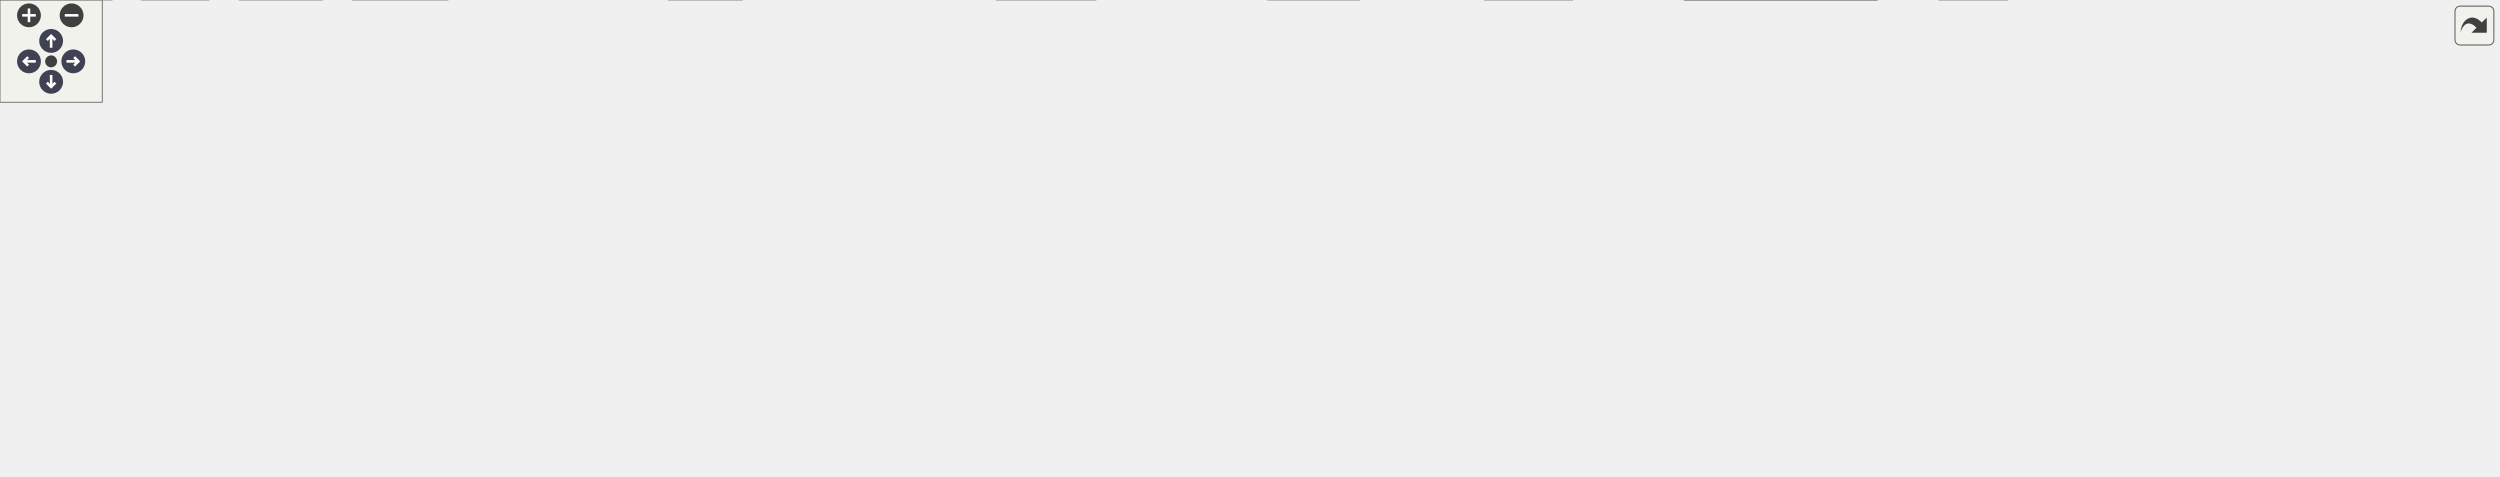
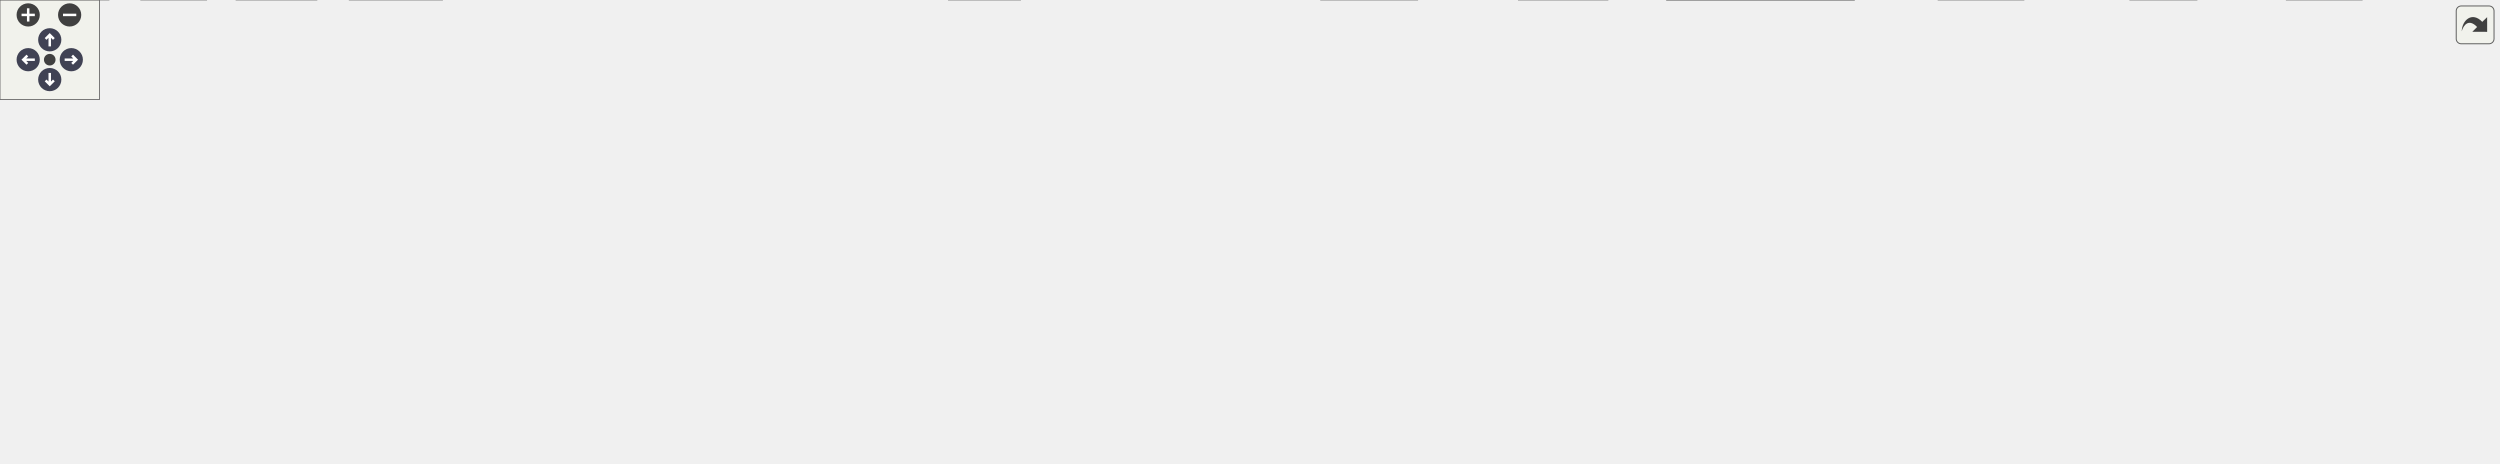
<svg xmlns="http://www.w3.org/2000/svg" xmlns:xlink="http://www.w3.org/1999/xlink" id="main" version="1.1" xml:space="preserve">
  <style type="text/css">
.node, .edge {opacity: 0.7;}
.node.selected, .edge.selected {opacity: 1;}
.edge:hover path { stroke: red; }
.edge:hover polygon { stroke: red; fill: red; }
</style>
  <defs>
    <circle id="rim" cx="0" cy="0" r="7" />
    <circle id="rim2" cx="0" cy="0" r="3.5" />
    <g id="zoomPlus">
      <use xlink:href="#rim" fill="#404040">
        <set attributeName="fill" to="#808080" begin="zoomplus.mouseover" end="zoomplus.mouseout" />
      </use>
      <path d="M-4,0h8M0,-4v8" fill="none" stroke="white" stroke-width="1.5" pointer-events="none" />
    </g>
    <g id="zoomMin">
      <use xlink:href="#rim" fill="#404040">
        <set attributeName="fill" to="#808080" begin="zoomminus.mouseover" end="zoomminus.mouseout" />
      </use>
      <path d="M-4,0h8" fill="none" stroke="white" stroke-width="1.5" pointer-events="none" />
    </g>
    <g id="arrowUp" transform="translate(30 24)">
      <use xlink:href="#rim" />
      <path pointer-events="none" fill="none" stroke="white" stroke-width="1.5" d="M0,-3.0v7 M-2.5,-0.5L0,-3.0L2.5,-0.5" />
    </g>
    <g id="arrowRight" transform="rotate(90) translate(36 -43)">
      <use xlink:href="#rim" />
      <path pointer-events="none" fill="none" stroke="white" stroke-width="1.5" d="M0,-3.0v7 M-2.5,-0.5L0,-3.0L2.5,-0.5" />
    </g>
    <g id="arrowDown" transform="rotate(180) translate(-30 -48)">
      <use xlink:href="#rim" />
      <path pointer-events="none" fill="none" stroke="white" stroke-width="1.5" d="M0,-3.0v7 M-2.5,-0.5L0,-3.0L2.5,-0.5" />
    </g>
    <g id="arrowLeft" transform="rotate(270) translate(-36 17)">
      <use xlink:href="#rim" />
      <path pointer-events="none" fill="none" stroke="white" stroke-width="1.5" d="M0,-3.0v7 M-2.5,-0.5L0,-3.0L2.5,-0.5" />
    </g>
    <g id="resetDef">
      <use xlink:href="#rim2" fill="#404040">
        <set attributeName="fill" to="#808080" begin="reset.mouseover" end="reset.mouseout" />
      </use>
    </g>
  </defs>
  <svg id="graph" class="graph">
    <g id="viewport">
      <g id="Node000001" class="node">
        <g id="a_Node000001">
          <a xlink:title="A bytecode disassembler for ArkScript.">
-             <polygon fill="#999999" stroke="#666666" points="1116.62,-218.75 946.88,-218.75 946.88,-177 1116.62,-177 1116.62,-218.75" />
-             <text text-anchor="start" x="954.88" y="-205.25" font-family="Helvetica,sans-Serif" font-size="10.00">/Users/fola/Documents</text>
-             <text text-anchor="start" x="954.88" y="-194" font-family="Helvetica,sans-Serif" font-size="10.00">/ArkScript/Ark/include</text>
-             <text text-anchor="middle" x="1031.75" y="-182.75" font-family="Helvetica,sans-Serif" font-size="10.00">/Ark/Compiler/BytecodeReader.hpp</text>
+             <polygon fill="#999999" stroke="#666666" points="688.62,-218.75 518.88,-218.75 518.88,-177 688.62,-177 688.62,-218.75" />
+             <text text-anchor="start" x="526.88" y="-205.25" font-family="Helvetica,sans-Serif" font-size="10.00">/Users/fola/Documents</text>
+             <text text-anchor="start" x="526.88" y="-194" font-family="Helvetica,sans-Serif" font-size="10.00">/ArkScript/Ark/include</text>
+             <text text-anchor="middle" x="603.75" y="-182.75" font-family="Helvetica,sans-Serif" font-size="10.00">/Ark/Compiler/BytecodeReader.hpp</text>
          </a>
        </g>
      </g>
      <g id="Node000002" class="node">
        <g id="a_Node000002">
          <a xlink:title=" ">
-             <polygon fill="#e0e0e0" stroke="#999999" points="435.25,-19.25 392.25,-19.25 392.25,0 435.25,0 435.25,-19.25" />
-             <text text-anchor="middle" x="413.75" y="-5.75" font-family="Helvetica,sans-Serif" font-size="10.00">vector</text>
+             <polygon fill="#e0e0e0" stroke="#999999" points="615.25,-19.25 572.25,-19.25 572.25,0 615.25,0 615.25,-19.25" />
+             <text text-anchor="middle" x="593.75" y="-5.75" font-family="Helvetica,sans-Serif" font-size="10.00">vector</text>
          </a>
        </g>
      </g>
      <g id="edge1_Node000001_Node000002" class="edge">
        <g id="a_edge1_Node000001_Node000002">
          <a xlink:title=" ">
-             <path fill="none" stroke="#63b8ff" d="M946.62,-190.64C798.65,-178.05 502.78,-144.63 429.75,-74.5 418.13,-63.35 414.46,-45.12 413.5,-30.99" />
-             <polygon fill="#63b8ff" stroke="#63b8ff" points="417,-30.91 413.27,-21 410,-31.07 417,-30.91" />
+             <path fill="none" stroke="#63b8ff" d="M603.83,-176.83C602.94,-158.01 599.03,-129.92 584.75,-110.5 565.64,-84.52 537.94,-102.39 521.75,-74.5 508.98,-52.5 536.87,-34.07 561.57,-22.75" />
+             <polygon fill="#63b8ff" stroke="#63b8ff" points="562.63,-26.11 570.44,-18.94 559.87,-19.67 562.63,-26.11" />
          </a>
        </g>
      </g>
      <g id="Node000003" class="node">
        <g id="a_Node000003">
          <a xlink:title=" ">
-             <polygon fill="#e0e0e0" stroke="#999999" points="1177.75,-19.25 1137.75,-19.25 1137.75,0 1177.75,0 1177.75,-19.25" />
-             <text text-anchor="middle" x="1157.75" y="-5.75" font-family="Helvetica,sans-Serif" font-size="10.00">string</text>
+             <polygon fill="#e0e0e0" stroke="#999999" points="1324.75,-19.25 1284.75,-19.25 1284.75,0 1324.75,0 1324.75,-19.25" />
+             <text text-anchor="middle" x="1304.75" y="-5.75" font-family="Helvetica,sans-Serif" font-size="10.00">string</text>
          </a>
        </g>
      </g>
      <g id="edge2_Node000001_Node000003" class="edge">
        <g id="a_edge2_Node000001_Node000003">
          <a xlink:title=" ">
-             <path fill="none" stroke="#63b8ff" d="M1065.51,-176.7C1079.12,-167.24 1094.1,-154.96 1104.75,-141 1130.85,-106.79 1146.12,-57.95 1153.11,-30.8" />
-             <polygon fill="#63b8ff" stroke="#63b8ff" points="1156.5,-31.69 1155.46,-21.14 1149.7,-30.03 1156.5,-31.69" />
+             <path fill="none" stroke="#63b8ff" d="M688.92,-195.22C858.41,-189.93 1228.34,-167.71 1305.75,-74.5 1315.72,-62.49 1314.43,-44.37 1311.24,-30.5" />
+             <polygon fill="#63b8ff" stroke="#63b8ff" points="1314.68,-29.79 1308.6,-21.12 1307.94,-31.69 1314.68,-29.79" />
          </a>
        </g>
      </g>
      <g id="Node000004" class="node">
        <g id="a_Node000004">
          <a xlink:title=" ">
-             <polygon fill="#e0e0e0" stroke="#999999" points="262.62,-19.25 206.88,-19.25 206.88,0 262.62,0 262.62,-19.25" />
-             <text text-anchor="middle" x="234.75" y="-5.75" font-family="Helvetica,sans-Serif" font-size="10.00">cinttypes</text>
+             <polygon fill="#e0e0e0" stroke="#999999" points="266.62,-19.25 210.88,-19.25 210.88,0 266.62,0 266.62,-19.25" />
+             <text text-anchor="middle" x="238.75" y="-5.75" font-family="Helvetica,sans-Serif" font-size="10.00">cinttypes</text>
          </a>
        </g>
      </g>
      <g id="edge3_Node000001_Node000004" class="edge">
        <g id="a_edge3_Node000001_Node000004">
          <a xlink:title=" ">
-             <path fill="none" stroke="#63b8ff" d="M946.6,-197.53C745.76,-198.2 255.56,-194.29 205.75,-141 176.83,-110.06 203.94,-56.89 221.85,-28.97" />
-             <polygon fill="#63b8ff" stroke="#63b8ff" points="224.63,-31.12 227.29,-20.87 218.81,-27.22 224.63,-31.12" />
+             <path fill="none" stroke="#63b8ff" d="M518.62,-197.61C412.78,-196.5 241.11,-187.34 200.75,-141 172.48,-108.54 203.86,-56.07 224.19,-28.64" />
+             <polygon fill="#63b8ff" stroke="#63b8ff" points="226.79,-31 230.12,-20.95 221.24,-26.72 226.79,-31" />
          </a>
        </g>
      </g>
      <g id="Node000005" class="node">
        <g id="a_Node000005">
          <a xlink:title=" ">
-             <polygon fill="#e0e0e0" stroke="#999999" points="1311.62,-135.38 1261.88,-135.38 1261.88,-116.12 1311.62,-116.12 1311.62,-135.38" />
-             <text text-anchor="middle" x="1286.75" y="-121.88" font-family="Helvetica,sans-Serif" font-size="10.00">optional</text>
+             <polygon fill="#e0e0e0" stroke="#999999" points="575.62,-135.38 525.88,-135.38 525.88,-116.12 575.62,-116.12 575.62,-135.38" />
+             <text text-anchor="middle" x="550.75" y="-121.88" font-family="Helvetica,sans-Serif" font-size="10.00">optional</text>
          </a>
        </g>
      </g>
      <g id="edge4_Node000001_Node000005" class="edge">
        <g id="a_edge4_Node000001_Node000005">
          <a xlink:title=" ">
-             <path fill="none" stroke="#63b8ff" d="M1116.92,-176.87C1156.89,-166.97 1205.03,-154.29 1247.75,-141 1249.3,-140.52 1250.88,-140.01 1252.47,-139.49" />
-             <polygon fill="#63b8ff" stroke="#63b8ff" points="1253.21,-142.93 1261.52,-136.36 1250.92,-136.32 1253.21,-142.93" />
+             <path fill="none" stroke="#63b8ff" d="M588.42,-176.59C580.8,-166.5 571.66,-154.42 564.3,-144.68" />
+             <polygon fill="#63b8ff" stroke="#63b8ff" points="567.14,-142.63 558.31,-136.76 561.55,-146.85 567.14,-142.63" />
          </a>
        </g>
      </g>
      <g id="Node000006" class="node">
        <g id="a_Node000006">
          <a xlink:href="../../d5/d40/Platform_8hpp.html" target="_top" xlink:title="ArkScript configuration macros.">
-             <polygon fill="white" stroke="#666666" points="1101.12,-19.25 988.38,-19.25 988.38,0 1101.12,0 1101.12,-19.25" />
-             <text text-anchor="middle" x="1044.75" y="-5.75" font-family="Helvetica,sans-Serif" font-size="10.00">Ark/Utils/Platform.hpp</text>
+             <polygon fill="white" stroke="#666666" points="1118.12,-19.25 1005.38,-19.25 1005.38,0 1118.12,0 1118.12,-19.25" />
+             <text text-anchor="middle" x="1061.75" y="-5.75" font-family="Helvetica,sans-Serif" font-size="10.00">Ark/Utils/Platform.hpp</text>
          </a>
        </g>
      </g>
      <g id="edge5_Node000001_Node000006" class="edge">
        <g id="a_edge5_Node000001_Node000006">
          <a xlink:title=" ">
-             <path fill="none" stroke="#63b8ff" d="M1051.88,-176.51C1072.75,-153.82 1104.07,-114.98 1116.75,-74.5 1119.31,-66.34 1120.91,-62.73 1116.75,-55.25 1109.11,-41.53 1095.32,-31.49 1081.83,-24.45" />
-             <polygon fill="#63b8ff" stroke="#63b8ff" points="1083.59,-21.41 1073.06,-20.29 1080.59,-27.73 1083.59,-21.41" />
+             <path fill="none" stroke="#63b8ff" d="M688.76,-183.58C802.38,-164.13 995.25,-124.72 1044.75,-74.5 1056.1,-62.99 1060.1,-44.8 1061.41,-30.77" />
+             <polygon fill="#63b8ff" stroke="#63b8ff" points="1064.9,-31.05 1061.91,-20.88 1057.91,-30.69 1064.9,-31.05" />
          </a>
        </g>
      </g>
      <g id="Node000007" class="node">
        <g id="a_Node000007">
          <a xlink:href="../../d8/ddd/Common_8hpp.html" target="_top" xlink:title="Common code for the compiler.">
-             <polygon fill="white" stroke="#666666" points="349,-135.38 214.5,-135.38 214.5,-116.12 349,-116.12 349,-135.38" />
-             <text text-anchor="middle" x="281.75" y="-121.88" font-family="Helvetica,sans-Serif" font-size="10.00">Ark/Compiler/Common.hpp</text>
+             <polygon fill="white" stroke="#666666" points="344,-135.38 209.5,-135.38 209.5,-116.12 344,-116.12 344,-135.38" />
+             <text text-anchor="middle" x="276.75" y="-121.88" font-family="Helvetica,sans-Serif" font-size="10.00">Ark/Compiler/Common.hpp</text>
          </a>
        </g>
      </g>
      <g id="edge6_Node000001_Node000007" class="edge">
        <g id="a_edge6_Node000001_Node000007">
          <a xlink:title=" ">
-             <path fill="none" stroke="#63b8ff" d="M946.55,-191.13C822.04,-182.37 583.18,-164.24 380.75,-141 371.51,-139.94 361.81,-138.7 352.24,-137.4" />
-             <polygon fill="#63b8ff" stroke="#63b8ff" points="352.98,-133.97 342.6,-136.06 352.02,-140.9 352.98,-133.97" />
+             <path fill="none" stroke="#63b8ff" d="M518.69,-178.63C459.05,-165.84 381.16,-149.14 330.09,-138.19" />
+             <polygon fill="#63b8ff" stroke="#63b8ff" points="330.97,-134.8 320.46,-136.12 329.5,-141.64 330.97,-134.8" />
          </a>
        </g>
      </g>
      <g id="Node000013" class="node">
        <g id="a_Node000013">
-           <a xlink:href="../../de/dfd/Value_8hpp.html" target="_top" xlink:title="Default value type handled by the virtual machine.">
-             <polygon fill="white" stroke="#666666" points="880.62,-135.38 758.88,-135.38 758.88,-116.12 880.62,-116.12 880.62,-135.38" />
-             <text text-anchor="middle" x="819.75" y="-121.88" font-family="Helvetica,sans-Serif" font-size="10.00">Ark/VM/Value/Value.hpp</text>
+           <a xlink:href="../../d8/daa/Instructions_8hpp.html" target="_top" xlink:title="The different instructions used by the compiler and virtual machine.">
+             <polygon fill="white" stroke="#666666" points="507.62,-135.38 361.88,-135.38 361.88,-116.12 507.62,-116.12 507.62,-135.38" />
+             <text text-anchor="middle" x="434.75" y="-121.88" font-family="Helvetica,sans-Serif" font-size="10.00">Ark/Compiler/Instructions.hpp</text>
          </a>
        </g>
      </g>
      <g id="edge16_Node000001_Node000013" class="edge">
        <g id="a_edge16_Node000001_Node000013">
          <a xlink:title=" ">
-             <path fill="none" stroke="#63b8ff" d="M970.43,-176.59C934.16,-164.6 889.35,-149.77 858.07,-139.42" />
-             <polygon fill="#63b8ff" stroke="#63b8ff" points="859.22,-136.12 848.63,-136.3 857.02,-142.77 859.22,-136.12" />
-           </a>
-         </g>
-       </g>
-       <g id="Node000022" class="node">
-         <g id="a_Node000022">
+             <path fill="none" stroke="#63b8ff" d="M554.87,-176.59C526.51,-164.82 491.59,-150.34 466.73,-140.02" />
+             <polygon fill="#63b8ff" stroke="#63b8ff" points="468.38,-136.91 457.8,-136.32 465.7,-143.38 468.38,-136.91" />
+           </a>
+         </g>
+       </g>
+       <g id="Node000015" class="node">
+         <g id="a_Node000015">
+           <a xlink:href="../../de/dfd/Value_8hpp.html" target="_top" xlink:title="Default value type handled by the virtual machine.">
+             <polygon fill="white" stroke="#666666" points="799.62,-135.38 677.88,-135.38 677.88,-116.12 799.62,-116.12 799.62,-135.38" />
+             <text text-anchor="middle" x="738.75" y="-121.88" font-family="Helvetica,sans-Serif" font-size="10.00">Ark/VM/Value/Value.hpp</text>
+           </a>
+         </g>
+       </g>
+       <g id="edge19_Node000001_Node000015" class="edge">
+         <g id="a_edge19_Node000001_Node000015">
+           <a xlink:title=" ">
+             <path fill="none" stroke="#63b8ff" d="M642.8,-176.59C664.74,-165.19 691.6,-151.24 711.31,-141" />
+             <polygon fill="#63b8ff" stroke="#63b8ff" points="712.85,-144.15 720.11,-136.43 709.62,-137.94 712.85,-144.15" />
+           </a>
+         </g>
+       </g>
+       <g id="Node000025" class="node">
+         <g id="a_Node000025">
          <a xlink:href="../../d5/d3a/InstLoc_8hpp.html" target="_top" xlink:title=" ">
-             <polygon fill="white" stroke="#666666" points="1465.75,-141 1329.75,-141 1329.75,-110.5 1465.75,-110.5 1465.75,-141" />
-             <text text-anchor="start" x="1337.75" y="-127.5" font-family="Helvetica,sans-Serif" font-size="10.00">Ark/Compiler/Intermediate</text>
-             <text text-anchor="middle" x="1397.75" y="-116.25" font-family="Helvetica,sans-Serif" font-size="10.00">Representation/InstLoc.hpp</text>
-           </a>
-         </g>
-       </g>
-       <g id="edge37_Node000001_Node000022" class="edge">
-         <g id="a_edge37_Node000001_Node000022">
-           <a xlink:title=" ">
-             <path fill="none" stroke="#63b8ff" d="M1117.1,-180.52C1177.82,-168.89 1258.83,-153.37 1318.2,-141.99" />
-             <polygon fill="#63b8ff" stroke="#63b8ff" points="1318.75,-145.45 1327.92,-140.13 1317.44,-138.57 1318.75,-145.45" />
+             <polygon fill="white" stroke="#666666" points="1506.75,-141 1370.75,-141 1370.75,-110.5 1506.75,-110.5 1506.75,-141" />
+             <text text-anchor="start" x="1378.75" y="-127.5" font-family="Helvetica,sans-Serif" font-size="10.00">Ark/Compiler/Intermediate</text>
+             <text text-anchor="middle" x="1438.75" y="-116.25" font-family="Helvetica,sans-Serif" font-size="10.00">Representation/InstLoc.hpp</text>
+           </a>
+         </g>
+       </g>
+       <g id="edge41_Node000001_Node000025" class="edge">
+         <g id="a_edge41_Node000001_Node000025">
+           <a xlink:title=" ">
+             <path fill="none" stroke="#63b8ff" d="M688.99,-193.27C828.85,-186.76 1115.58,-170.83 1356.75,-141 1357.58,-140.9 1358.42,-140.79 1359.26,-140.68" />
+             <polygon fill="#63b8ff" stroke="#63b8ff" points="1359.44,-144.19 1368.87,-139.36 1358.48,-137.26 1359.44,-144.19" />
          </a>
        </g>
      </g>
      <g id="edge9_Node000007_Node000002" class="edge">
        <g id="a_edge9_Node000007_Node000002">
          <a xlink:title=" ">
-             <path fill="none" stroke="#63b8ff" d="M278.68,-115.63C274.47,-101.3 268.81,-73.29 281.75,-55.25 304.13,-24.05 349.5,-14.39 380.75,-11.55" />
-             <polygon fill="#63b8ff" stroke="#63b8ff" points="380.72,-15.06 390.45,-10.87 380.23,-8.07 380.72,-15.06" />
+             <path fill="none" stroke="#63b8ff" d="M276.34,-115.95C276.16,-101.03 278.17,-70.87 295.75,-55.25 334.48,-20.85 491.63,-12.97 560.8,-11.16" />
+             <polygon fill="#63b8ff" stroke="#63b8ff" points="560.45,-14.67 570.37,-10.94 560.29,-7.67 560.45,-14.67" />
          </a>
        </g>
      </g>
      <g id="edge10_Node000007_Node000004" class="edge">
        <g id="a_edge10_Node000007_Node000004">
          <a xlink:title=" ">
-             <path fill="none" stroke="#63b8ff" d="M274.32,-115.7C266.78,-106.07 255.31,-90.08 248.75,-74.5 242.87,-60.53 239.32,-43.76 237.26,-30.91" />
-             <polygon fill="#63b8ff" stroke="#63b8ff" points="240.74,-30.53 235.88,-21.11 233.81,-31.5 240.74,-30.53" />
+             <path fill="none" stroke="#63b8ff" d="M273.77,-115.79C267.66,-97.46 253.62,-55.28 245.29,-30.26" />
+             <polygon fill="#63b8ff" stroke="#63b8ff" points="248.68,-29.36 242.2,-20.97 242.03,-31.57 248.68,-29.36" />
          </a>
        </g>
      </g>
      <g id="Node000008" class="node">
        <g id="a_Node000008">
          <a xlink:title=" ">
-             <polygon fill="#e0e0e0" stroke="#999999" points="328.62,-74.5 290.88,-74.5 290.88,-55.25 328.62,-55.25 328.62,-74.5" />
-             <text text-anchor="middle" x="309.75" y="-61" font-family="Helvetica,sans-Serif" font-size="10.00">array</text>
+             <polygon fill="#e0e0e0" stroke="#999999" points="342.62,-74.5 304.88,-74.5 304.88,-55.25 342.62,-55.25 342.62,-74.5" />
+             <text text-anchor="middle" x="323.75" y="-61" font-family="Helvetica,sans-Serif" font-size="10.00">array</text>
          </a>
        </g>
      </g>
      <g id="edge7_Node000007_Node000008" class="edge">
        <g id="a_edge7_Node000007_Node000008">
          <a xlink:title=" ">
-             <path fill="none" stroke="#63b8ff" d="M286,-115.81C289.87,-107.68 295.7,-95.42 300.62,-85.08" />
-             <polygon fill="#63b8ff" stroke="#63b8ff" points="303.67,-86.8 304.81,-76.27 297.35,-83.8 303.67,-86.8" />
+             <path fill="none" stroke="#63b8ff" d="M283.89,-115.81C290.65,-107.34 301,-94.37 309.46,-83.77" />
+             <polygon fill="#63b8ff" stroke="#63b8ff" points="312.1,-86.08 315.6,-76.08 306.63,-81.72 312.1,-86.08" />
          </a>
        </g>
      </g>
      <g id="Node000009" class="node">
        <g id="a_Node000009">
          <a xlink:title=" ">
            <polygon fill="#e0e0e0" stroke="#999999" points="65.5,-19.25 0,-19.25 0,0 65.5,0 65.5,-19.25" />
            <text text-anchor="middle" x="32.75" y="-5.75" font-family="Helvetica,sans-Serif" font-size="10.00">string_view</text>
          </a>
        </g>
      </g>
      <g id="edge8_Node000007_Node000009" class="edge">
        <g id="a_edge8_Node000007_Node000009">
          <a xlink:title=" ">
-             <path fill="none" stroke="#63b8ff" d="M214.01,-117.6C154.89,-110.02 75.04,-96.12 51.75,-74.5 39.68,-63.3 35.16,-44.81 33.52,-30.6" />
-             <polygon fill="#63b8ff" stroke="#63b8ff" points="37.04,-30.73 32.82,-21.01 30.06,-31.24 37.04,-30.73" />
+             <path fill="none" stroke="#63b8ff" d="M209.09,-117.72C150.36,-110.24 71.31,-96.43 48.75,-74.5 37.2,-63.28 33.52,-45.06 32.54,-30.95" />
+             <polygon fill="#63b8ff" stroke="#63b8ff" points="36.04,-30.89 32.29,-20.97 29.04,-31.06 36.04,-30.89" />
          </a>
        </g>
      </g>
      <g id="Node000010" class="node">
        <g id="a_Node000010">
          <a xlink:href="../../d6/de9/Constants_8hpp.html" target="_top" xlink:title="Constants used by ArkScript.">
-             <polygon fill="white" stroke="#666666" points="158.62,-74.5 60.88,-74.5 60.88,-55.25 158.62,-55.25 158.62,-74.5" />
-             <text text-anchor="middle" x="109.75" y="-61" font-family="Helvetica,sans-Serif" font-size="10.00">Ark/Constants.hpp</text>
+             <polygon fill="white" stroke="#666666" points="155.62,-74.5 57.88,-74.5 57.88,-55.25 155.62,-55.25 155.62,-74.5" />
+             <text text-anchor="middle" x="106.75" y="-61" font-family="Helvetica,sans-Serif" font-size="10.00">Ark/Constants.hpp</text>
          </a>
        </g>
      </g>
      <g id="edge11_Node000007_Node000010" class="edge">
        <g id="a_edge11_Node000007_Node000010">
          <a xlink:title=" ">
-             <path fill="none" stroke="#63b8ff" d="M255.25,-115.68C226.21,-105.74 179.42,-89.72 146.76,-78.54" />
-             <polygon fill="#63b8ff" stroke="#63b8ff" points="148.3,-75.37 137.71,-75.45 146.04,-82 148.3,-75.37" />
+             <path fill="none" stroke="#63b8ff" d="M250.56,-115.68C221.98,-105.78 176.01,-89.86 143.76,-78.69" />
+             <polygon fill="#63b8ff" stroke="#63b8ff" points="144.99,-75.42 134.4,-75.45 142.7,-82.03 144.99,-75.42" />
          </a>
        </g>
      </g>
      <g id="edge14_Node000010_Node000004" class="edge">
        <g id="a_edge14_Node000010_Node000004">
          <a xlink:title=" ">
-             <path fill="none" stroke="#63b8ff" d="M130.95,-54.84C150.71,-46.43 180.42,-33.77 203,-24.15" />
-             <polygon fill="#63b8ff" stroke="#63b8ff" points="204.22,-27.43 212.05,-20.3 201.48,-20.99 204.22,-27.43" />
+             <path fill="none" stroke="#63b8ff" d="M129.14,-54.84C150.19,-46.35 181.95,-33.54 205.87,-23.89" />
+             <polygon fill="#63b8ff" stroke="#63b8ff" points="206.88,-27.26 214.84,-20.27 204.26,-20.76 206.88,-27.26" />
          </a>
        </g>
      </g>
      <g id="edge12_Node000010_Node000009" class="edge">
        <g id="a_edge12_Node000010_Node000009">
          <a xlink:title=" ">
-             <path fill="none" stroke="#63b8ff" d="M96.69,-54.84C85.29,-46.96 68.52,-35.36 55.01,-26.02" />
-             <polygon fill="#63b8ff" stroke="#63b8ff" points="57.34,-23.37 47.12,-20.56 53.35,-29.13 57.34,-23.37" />
+             <path fill="none" stroke="#63b8ff" d="M94.2,-54.84C83.29,-46.99 67.25,-35.45 54.29,-26.12" />
+             <polygon fill="#63b8ff" stroke="#63b8ff" points="56.51,-23.41 46.35,-20.41 52.42,-29.09 56.51,-23.41" />
          </a>
        </g>
      </g>
      <g id="Node000011" class="node">
        <g id="a_Node000011">
          <a xlink:title=" ">
-             <polygon fill="#e0e0e0" stroke="#999999" points="122.38,-19.25 83.12,-19.25 83.12,0 122.38,0 122.38,-19.25" />
-             <text text-anchor="middle" x="102.75" y="-5.75" font-family="Helvetica,sans-Serif" font-size="10.00">limits</text>
+             <polygon fill="#e0e0e0" stroke="#999999" points="124.38,-19.25 85.12,-19.25 85.12,0 124.38,0 124.38,-19.25" />
+             <text text-anchor="middle" x="104.75" y="-5.75" font-family="Helvetica,sans-Serif" font-size="10.00">limits</text>
          </a>
        </g>
      </g>
      <g id="edge13_Node000010_Node000011" class="edge">
        <g id="a_edge13_Node000010_Node000011">
          <a xlink:title=" ">
-             <path fill="none" stroke="#63b8ff" d="M108.59,-55.08C107.73,-48.49 106.51,-39.21 105.41,-30.82" />
-             <polygon fill="#63b8ff" stroke="#63b8ff" points="108.9,-30.57 104.13,-21.11 101.96,-31.48 108.9,-30.57" />
+             <path fill="none" stroke="#63b8ff" d="M106.42,-55.08C106.17,-48.49 105.82,-39.21 105.51,-30.82" />
+             <polygon fill="#63b8ff" stroke="#63b8ff" points="109.02,-30.98 105.14,-21.12 102.02,-31.25 109.02,-30.98" />
          </a>
        </g>
      </g>
      <g id="Node000012" class="node">
        <g id="a_Node000012">
          <a xlink:title=" ">
-             <polygon fill="#e0e0e0" stroke="#999999" points="188.88,-19.25 140.62,-19.25 140.62,0 188.88,0 188.88,-19.25" />
-             <text text-anchor="middle" x="164.75" y="-5.75" font-family="Helvetica,sans-Serif" font-size="10.00">cstddef</text>
+             <polygon fill="#e0e0e0" stroke="#999999" points="190.88,-19.25 142.62,-19.25 142.62,0 190.88,0 190.88,-19.25" />
+             <text text-anchor="middle" x="166.75" y="-5.75" font-family="Helvetica,sans-Serif" font-size="10.00">cstddef</text>
          </a>
        </g>
      </g>
      <g id="edge15_Node000010_Node000012" class="edge">
        <g id="a_edge15_Node000010_Node000012">
          <a xlink:title=" ">
-             <path fill="none" stroke="#63b8ff" d="M118.83,-55.08C126.59,-47.57 137.96,-36.56 147.45,-27.38" />
-             <polygon fill="#63b8ff" stroke="#63b8ff" points="149.63,-30.13 154.38,-20.66 144.76,-25.1 149.63,-30.13" />
-           </a>
-         </g>
-       </g>
-       <g id="edge17_Node000013_Node000002" class="edge">
-         <g id="a_edge17_Node000013_Node000002">
-           <a xlink:title=" ">
-             <path fill="none" stroke="#63b8ff" d="M758.67,-122.75C667.4,-118.72 500.88,-107.03 451.75,-74.5 435.96,-64.04 425.79,-44.58 419.98,-29.88" />
-             <polygon fill="#63b8ff" stroke="#63b8ff" points="423.39,-29.04 416.74,-20.79 416.8,-31.39 423.39,-29.04" />
-           </a>
-         </g>
-       </g>
-       <g id="edge19_Node000013_Node000003" class="edge">
-         <g id="a_edge19_Node000013_Node000003">
-           <a xlink:title=" ">
-             <path fill="none" stroke="#63b8ff" d="M880.94,-120.22C956.29,-113.66 1078.95,-99.47 1116.75,-74.5 1132.89,-63.84 1144,-44.41 1150.54,-29.77" />
-             <polygon fill="#63b8ff" stroke="#63b8ff" points="1153.7,-31.29 1154.24,-20.71 1147.22,-28.64 1153.7,-31.29" />
-           </a>
-         </g>
-       </g>
-       <g id="edge20_Node000013_Node000004" class="edge">
-         <g id="a_edge20_Node000013_Node000004">
-           <a xlink:title=" ">
-             <path fill="none" stroke="#63b8ff" d="M758.67,-120.46C681.36,-114.22 544.45,-100.43 429.75,-74.5 371.88,-61.42 306.76,-38.32 268.33,-23.78" />
-             <polygon fill="#63b8ff" stroke="#63b8ff" points="269.77,-20.58 259.18,-20.28 267.27,-27.12 269.77,-20.58" />
-           </a>
-         </g>
-       </g>
-       <g id="edge36_Node000013_Node000006" class="edge">
-         <g id="a_edge36_Node000013_Node000006">
-           <a xlink:title=" ">
-             <path fill="none" stroke="#63b8ff" d="M880.85,-122.68C954.92,-118.73 1073.27,-107.32 1100.75,-74.5 1115.07,-57.4 1092.92,-38.21 1072.4,-25.37" />
-             <polygon fill="#63b8ff" stroke="#63b8ff" points="1074.32,-22.43 1063.92,-20.38 1070.77,-28.47 1074.32,-22.43" />
-           </a>
-         </g>
-       </g>
-       <g id="edge21_Node000013_Node000008" class="edge">
-         <g id="a_edge21_Node000013_Node000008">
-           <a xlink:title=" ">
-             <path fill="none" stroke="#63b8ff" d="M758.72,-121.27C667.59,-115.42 490.82,-101.49 342.75,-74.5 341.76,-74.32 340.75,-74.12 339.73,-73.92" />
-             <polygon fill="#63b8ff" stroke="#63b8ff" points="340.84,-70.58 330.31,-71.73 339.26,-77.4 340.84,-70.58" />
+             <path fill="none" stroke="#63b8ff" d="M116.93,-54.84C125.51,-47.22 138.02,-36.12 148.35,-26.95" />
+             <polygon fill="#63b8ff" stroke="#63b8ff" points="150.43,-29.79 155.59,-20.53 145.79,-24.55 150.43,-29.79" />
+           </a>
+         </g>
+       </g>
+       <g id="edge17_Node000013_Node000008" class="edge">
+         <g id="a_edge17_Node000013_Node000008">
+           <a xlink:title=" ">
+             <path fill="none" stroke="#63b8ff" d="M417.89,-115.81C400.04,-106.34 371.61,-91.26 350.66,-80.15" />
+             <polygon fill="#63b8ff" stroke="#63b8ff" points="352.58,-77.2 342.1,-75.61 349.3,-83.39 352.58,-77.2" />
          </a>
        </g>
      </g>
      <g id="Node000014" class="node">
        <g id="a_Node000014">
          <a xlink:title=" ">
-             <polygon fill="#e0e0e0" stroke="#999999" points="942.38,-74.5 897.12,-74.5 897.12,-55.25 942.38,-55.25 942.38,-74.5" />
-             <text text-anchor="middle" x="919.75" y="-61" font-family="Helvetica,sans-Serif" font-size="10.00">variant</text>
+             <polygon fill="#e0e0e0" stroke="#999999" points="436.38,-74.5 361.12,-74.5 361.12,-55.25 436.38,-55.25 436.38,-74.5" />
+             <text text-anchor="middle" x="398.75" y="-61" font-family="Helvetica,sans-Serif" font-size="10.00">Instructions.x</text>
          </a>
        </g>
      </g>
      <g id="edge18_Node000013_Node000014" class="edge">
        <g id="a_edge18_Node000013_Node000014">
          <a xlink:title=" ">
-             <path fill="none" stroke="#63b8ff" d="M834.94,-115.81C850.8,-106.47 875.93,-91.67 894.73,-80.61" />
-             <polygon fill="#63b8ff" stroke="#63b8ff" points="896.27,-83.76 903.11,-75.67 892.72,-77.73 896.27,-83.76" />
-           </a>
-         </g>
-       </g>
-       <g id="Node000015" class="node">
-         <g id="a_Node000015">
-           <a xlink:title=" ">
-             <polygon fill="#e0e0e0" stroke="#999999" points="922.38,-19.25 871.12,-19.25 871.12,0 922.38,0 922.38,-19.25" />
-             <text text-anchor="middle" x="896.75" y="-5.75" font-family="Helvetica,sans-Serif" font-size="10.00">memory</text>
-           </a>
-         </g>
-       </g>
-       <g id="edge22_Node000013_Node000015" class="edge">
-         <g id="a_edge22_Node000013_Node000015">
-           <a xlink:title=" ">
-             <path fill="none" stroke="#63b8ff" d="M825.79,-115.79C838.39,-97.13 867.66,-53.73 884.41,-28.91" />
-             <polygon fill="#63b8ff" stroke="#63b8ff" points="887.2,-31.04 889.89,-20.79 881.4,-27.13 887.2,-31.04" />
+             <path fill="none" stroke="#63b8ff" d="M429.28,-115.81C424.21,-107.51 416.49,-94.89 410.09,-84.42" />
+             <polygon fill="#63b8ff" stroke="#63b8ff" points="413.26,-82.9 405.06,-76.19 407.29,-86.55 413.26,-82.9" />
+           </a>
+         </g>
+       </g>
+       <g id="edge20_Node000015_Node000002" class="edge">
+         <g id="a_edge20_Node000015_Node000002">
+           <a xlink:title=" ">
+             <path fill="none" stroke="#63b8ff" d="M730.72,-116.02C717.79,-102.23 691.23,-74.94 665.75,-55.25 651.47,-44.22 634.33,-33.51 620.36,-25.34" />
+             <polygon fill="#63b8ff" stroke="#63b8ff" points="622.13,-22.32 611.71,-20.39 618.65,-28.4 622.13,-22.32" />
+           </a>
+         </g>
+       </g>
+       <g id="edge22_Node000015_Node000003" class="edge">
+         <g id="a_edge22_Node000015_Node000003">
+           <a xlink:title=" ">
+             <path fill="none" stroke="#63b8ff" d="M800.02,-122.94C934.97,-118.43 1248.83,-104.77 1285.75,-74.5 1298.48,-64.06 1302.93,-45.49 1304.37,-31.05" />
+             <polygon fill="#63b8ff" stroke="#63b8ff" points="1307.86,-31.43 1304.91,-21.25 1300.87,-31.04 1307.86,-31.43" />
+           </a>
+         </g>
+       </g>
+       <g id="edge23_Node000015_Node000004" class="edge">
+         <g id="a_edge23_Node000015_Node000004">
+           <a xlink:title=" ">
+             <path fill="none" stroke="#63b8ff" d="M698.3,-115.64C654.67,-105.76 583.2,-89.39 521.75,-74.5 487.89,-66.29 479.68,-63.2 445.75,-55.25 387.51,-41.6 319.69,-27.28 277.99,-18.65" />
+             <polygon fill="#63b8ff" stroke="#63b8ff" points="278.93,-15.27 268.43,-16.68 277.51,-22.12 278.93,-15.27" />
+           </a>
+         </g>
+       </g>
+       <g id="edge40_Node000015_Node000006" class="edge">
+         <g id="a_edge40_Node000015_Node000006">
+           <a xlink:title=" ">
+             <path fill="none" stroke="#63b8ff" d="M799.93,-119.7C871.99,-112.77 986.38,-98.36 1021.75,-74.5 1037.5,-63.88 1048.25,-44.76 1054.61,-30.2" />
+             <polygon fill="#63b8ff" stroke="#63b8ff" points="1057.76,-31.74 1058.21,-21.15 1051.26,-29.14 1057.76,-31.74" />
+           </a>
+         </g>
+       </g>
+       <g id="edge24_Node000015_Node000008" class="edge">
+         <g id="a_edge24_Node000015_Node000008">
+           <a xlink:title=" ">
+             <path fill="none" stroke="#63b8ff" d="M677.45,-118.08C589.06,-108.24 429.03,-89.62 353.81,-74.54" />
+             <polygon fill="#63b8ff" stroke="#63b8ff" points="354.9,-71.19 344.4,-72.56 353.46,-78.04 354.9,-71.19" />
          </a>
        </g>
      </g>
      <g id="Node000016" class="node">
        <g id="a_Node000016">
          <a xlink:title=" ">
-             <polygon fill="#e0e0e0" stroke="#999999" points="682.62,-74.5 620.88,-74.5 620.88,-55.25 682.62,-55.25 682.62,-74.5" />
-             <text text-anchor="middle" x="651.75" y="-61" font-family="Helvetica,sans-Serif" font-size="10.00">type_traits</text>
-           </a>
-         </g>
-       </g>
-       <g id="edge23_Node000013_Node000016" class="edge">
-         <g id="a_edge23_Node000013_Node000016">
-           <a xlink:title=" ">
-             <path fill="none" stroke="#63b8ff" d="M793.87,-115.68C765.63,-105.78 720.2,-89.86 688.32,-78.69" />
-             <polygon fill="#63b8ff" stroke="#63b8ff" points="689.68,-75.46 679.09,-75.46 687.37,-82.07 689.68,-75.46" />
+             <polygon fill="#e0e0e0" stroke="#999999" points="576.38,-74.5 531.12,-74.5 531.12,-55.25 576.38,-55.25 576.38,-74.5" />
+             <text text-anchor="middle" x="553.75" y="-61" font-family="Helvetica,sans-Serif" font-size="10.00">variant</text>
+           </a>
+         </g>
+       </g>
+       <g id="edge21_Node000015_Node000016" class="edge">
+         <g id="a_edge21_Node000015_Node000016">
+           <a xlink:title=" ">
+             <path fill="none" stroke="#63b8ff" d="M710.25,-115.68C677.14,-105.14 622.58,-87.78 587.41,-76.59" />
+             <polygon fill="#63b8ff" stroke="#63b8ff" points="588.76,-73.34 578.17,-73.65 586.64,-80.01 588.76,-73.34" />
          </a>
        </g>
      </g>
      <g id="Node000017" class="node">
        <g id="a_Node000017">
-           <a xlink:href="../../dc/dd5/Closure_8hpp.html" target="_top" xlink:title="Subtype of the value type, handling closures.">
-             <polygon fill="white" stroke="#666666" points="1091.5,-74.5 960,-74.5 960,-55.25 1091.5,-55.25 1091.5,-74.5" />
-             <text text-anchor="middle" x="1025.75" y="-61" font-family="Helvetica,sans-Serif" font-size="10.00">Ark/VM/Value/Closure.hpp</text>
-           </a>
-         </g>
-       </g>
-       <g id="edge24_Node000013_Node000017" class="edge">
-         <g id="a_edge24_Node000013_Node000017">
-           <a xlink:title=" ">
-             <path fill="none" stroke="#63b8ff" d="M851.49,-115.68C886.72,-105.61 943.77,-89.3 982.94,-78.11" />
-             <polygon fill="#63b8ff" stroke="#63b8ff" points="983.87,-81.48 992.52,-75.37 981.95,-74.75 983.87,-81.48" />
+           <a xlink:title=" ">
+             <polygon fill="#e0e0e0" stroke="#999999" points="1220.38,-19.25 1169.12,-19.25 1169.12,0 1220.38,0 1220.38,-19.25" />
+             <text text-anchor="middle" x="1194.75" y="-5.75" font-family="Helvetica,sans-Serif" font-size="10.00">memory</text>
+           </a>
+         </g>
+       </g>
+       <g id="edge25_Node000015_Node000017" class="edge">
+         <g id="a_edge25_Node000015_Node000017">
+           <a xlink:title=" ">
+             <path fill="none" stroke="#63b8ff" d="M800.09,-119.05C862.56,-112.23 961.77,-98.6 1044.75,-74.5 1089.05,-61.63 1137.74,-39.26 1167.28,-24.7" />
+             <polygon fill="#63b8ff" stroke="#63b8ff" points="1168.51,-28 1175.89,-20.4 1165.38,-21.73 1168.51,-28" />
          </a>
        </g>
      </g>
      <g id="Node000018" class="node">
        <g id="a_Node000018">
-           <a xlink:href="../../dc/d3d/UserType_8hpp.html" target="_top" xlink:title="Subtype of the value, capable of handling any C++ type.">
-             <polygon fill="white" stroke="#666666" points="840.62,-74.5 700.88,-74.5 700.88,-55.25 840.62,-55.25 840.62,-74.5" />
-             <text text-anchor="middle" x="770.75" y="-61" font-family="Helvetica,sans-Serif" font-size="10.00">Ark/VM/Value/UserType.hpp</text>
-           </a>
-         </g>
-       </g>
-       <g id="edge28_Node000013_Node000018" class="edge">
-         <g id="a_edge28_Node000013_Node000018">
-           <a xlink:title=" ">
-             <path fill="none" stroke="#63b8ff" d="M812.31,-115.81C805.18,-107.25 794.24,-94.1 785.37,-83.45" />
-             <polygon fill="#63b8ff" stroke="#63b8ff" points="788.32,-81.51 779.23,-76.06 782.94,-85.99 788.32,-81.51" />
+           <a xlink:title=" ">
+             <polygon fill="#e0e0e0" stroke="#999999" points="656.62,-74.5 594.88,-74.5 594.88,-55.25 656.62,-55.25 656.62,-74.5" />
+             <text text-anchor="middle" x="625.75" y="-61" font-family="Helvetica,sans-Serif" font-size="10.00">type_traits</text>
+           </a>
+         </g>
+       </g>
+       <g id="edge26_Node000015_Node000018" class="edge">
+         <g id="a_edge26_Node000015_Node000018">
+           <a xlink:title=" ">
+             <path fill="none" stroke="#63b8ff" d="M721.59,-115.81C703.42,-106.34 674.47,-91.26 653.14,-80.15" />
+             <polygon fill="#63b8ff" stroke="#63b8ff" points="654.9,-77.12 644.42,-75.6 651.67,-83.33 654.9,-77.12" />
+           </a>
+         </g>
+       </g>
+       <g id="Node000019" class="node">
+         <g id="a_Node000019">
+           <a xlink:href="../../dc/dd5/Closure_8hpp.html" target="_top" xlink:title="Subtype of the value type, handling closures.">
+             <polygon fill="white" stroke="#666666" points="1276.5,-74.5 1145,-74.5 1145,-55.25 1276.5,-55.25 1276.5,-74.5" />
+             <text text-anchor="middle" x="1210.75" y="-61" font-family="Helvetica,sans-Serif" font-size="10.00">Ark/VM/Value/Closure.hpp</text>
+           </a>
+         </g>
+       </g>
+       <g id="edge27_Node000015_Node000019" class="edge">
+         <g id="a_edge27_Node000015_Node000019">
+           <a xlink:title=" ">
+             <path fill="none" stroke="#63b8ff" d="M799.97,-117.11C885.34,-106.47 1040.11,-87.16 1133.36,-75.53" />
+             <polygon fill="#63b8ff" stroke="#63b8ff" points="1133.71,-79.01 1143.2,-74.3 1132.84,-72.07 1133.71,-79.01" />
          </a>
        </g>
      </g>
      <g id="Node000021" class="node">
        <g id="a_Node000021">
+           <a xlink:href="../../dc/d3d/UserType_8hpp.html" target="_top" xlink:title="Subtype of the value, capable of handling any C++ type.">
+             <polygon fill="white" stroke="#666666" points="1012.62,-74.5 872.88,-74.5 872.88,-55.25 1012.62,-55.25 1012.62,-74.5" />
+             <text text-anchor="middle" x="942.75" y="-61" font-family="Helvetica,sans-Serif" font-size="10.00">Ark/VM/Value/UserType.hpp</text>
+           </a>
+         </g>
+       </g>
+       <g id="edge32_Node000015_Node000021" class="edge">
+         <g id="a_edge32_Node000015_Node000021">
+           <a xlink:title=" ">
+             <path fill="none" stroke="#63b8ff" d="M770.18,-115.68C805.07,-105.61 861.57,-89.3 900.36,-78.11" />
+             <polygon fill="#63b8ff" stroke="#63b8ff" points="901.19,-81.51 909.83,-75.38 899.25,-74.79 901.19,-81.51" />
+           </a>
+         </g>
+       </g>
+       <g id="Node000024" class="node">
+         <g id="a_Node000024">
          <a xlink:href="../../da/dcf/Procedure_8hpp.html" target="_top" xlink:title="Wrapper object for user-defined functions.">
-             <polygon fill="white" stroke="#666666" points="602.75,-74.5 460.75,-74.5 460.75,-55.25 602.75,-55.25 602.75,-74.5" />
-             <text text-anchor="middle" x="531.75" y="-61" font-family="Helvetica,sans-Serif" font-size="10.00">Ark/VM/Value/Procedure.hpp</text>
-           </a>
-         </g>
-       </g>
-       <g id="edge33_Node000013_Node000021" class="edge">
-         <g id="a_edge33_Node000013_Node000021">
-           <a xlink:title=" ">
-             <path fill="none" stroke="#63b8ff" d="M775.38,-115.68C724.85,-105.35 642.23,-88.46 587.42,-77.26" />
-             <polygon fill="#63b8ff" stroke="#63b8ff" points="588.15,-73.83 577.65,-75.26 586.75,-80.69 588.15,-73.83" />
-           </a>
-         </g>
-       </g>
-       <g id="edge26_Node000017_Node000003" class="edge">
-         <g id="a_edge26_Node000017_Node000003">
-           <a xlink:title=" ">
-             <path fill="none" stroke="#63b8ff" d="M1048.14,-54.84C1069.83,-46.09 1102.89,-32.76 1127.03,-23.02" />
-             <polygon fill="#63b8ff" stroke="#63b8ff" points="1128.05,-26.38 1136.02,-19.39 1125.43,-19.89 1128.05,-26.38" />
-           </a>
-         </g>
-       </g>
-       <g id="edge27_Node000017_Node000006" class="edge">
-         <g id="a_edge27_Node000017_Node000006">
-           <a xlink:title=" ">
-             <path fill="none" stroke="#63b8ff" d="M1028.89,-55.08C1031.29,-48.34 1034.71,-38.77 1037.75,-30.24" />
-             <polygon fill="#63b8ff" stroke="#63b8ff" points="1040.97,-31.63 1041.04,-21.03 1034.38,-29.28 1040.97,-31.63" />
-           </a>
-         </g>
-       </g>
-       <g id="edge25_Node000017_Node000015" class="edge">
-         <g id="a_edge25_Node000017_Node000015">
-           <a xlink:title=" ">
-             <path fill="none" stroke="#63b8ff" d="M1003.87,-54.84C983.39,-46.39 952.54,-33.65 929.19,-24.02" />
-             <polygon fill="#63b8ff" stroke="#63b8ff" points="930.72,-20.86 920.14,-20.28 928.05,-27.33 930.72,-20.86" />
-           </a>
-         </g>
-       </g>
-       <g id="edge30_Node000018_Node000004" class="edge">
-         <g id="a_edge30_Node000018_Node000004">
-           <a xlink:title=" ">
-             <path fill="none" stroke="#63b8ff" d="M700.54,-56.17C697.57,-55.86 694.63,-55.55 691.75,-55.25 537.51,-39.3 353.82,-21.83 274.48,-14.35" />
-             <polygon fill="#63b8ff" stroke="#63b8ff" points="274.9,-10.87 264.61,-13.42 274.24,-17.84 274.9,-10.87" />
-           </a>
-         </g>
-       </g>
-       <g id="edge32_Node000018_Node000006" class="edge">
-         <g id="a_edge32_Node000018_Node000006">
-           <a xlink:title=" ">
-             <path fill="none" stroke="#63b8ff" d="M817.54,-54.78C864.43,-45.67 936.71,-31.62 987.11,-21.83" />
-             <polygon fill="#63b8ff" stroke="#63b8ff" points="987.52,-25.31 996.67,-19.97 986.18,-18.44 987.52,-25.31" />
-           </a>
-         </g>
-       </g>
-       <g id="Node000019" class="node">
-         <g id="a_Node000019">
-           <a xlink:title=" ">
-             <polygon fill="#e0e0e0" stroke="#999999" points="797.5,-19.25 744,-19.25 744,0 797.5,0 797.5,-19.25" />
-             <text text-anchor="middle" x="770.75" y="-5.75" font-family="Helvetica,sans-Serif" font-size="10.00">iostream</text>
-           </a>
-         </g>
-       </g>
-       <g id="edge29_Node000018_Node000019" class="edge">
-         <g id="a_edge29_Node000018_Node000019">
-           <a xlink:title=" ">
-             <path fill="none" stroke="#63b8ff" d="M770.75,-55.08C770.75,-48.57 770.75,-39.42 770.75,-31.12" />
-             <polygon fill="#63b8ff" stroke="#63b8ff" points="774.25,-31.12 770.75,-21.12 767.25,-31.12 774.25,-31.12" />
+             <polygon fill="white" stroke="#666666" points="854.75,-74.5 712.75,-74.5 712.75,-55.25 854.75,-55.25 854.75,-74.5" />
+             <text text-anchor="middle" x="783.75" y="-61" font-family="Helvetica,sans-Serif" font-size="10.00">Ark/VM/Value/Procedure.hpp</text>
+           </a>
+         </g>
+       </g>
+       <g id="edge37_Node000015_Node000024" class="edge">
+         <g id="a_edge37_Node000015_Node000024">
+           <a xlink:title=" ">
+             <path fill="none" stroke="#63b8ff" d="M745.58,-115.81C752.06,-107.34 761.97,-94.37 770.07,-83.77" />
+             <polygon fill="#63b8ff" stroke="#63b8ff" points="772.64,-86.17 775.93,-76.1 767.08,-81.92 772.64,-86.17" />
+           </a>
+         </g>
+       </g>
+       <g id="edge29_Node000019_Node000003" class="edge">
+         <g id="a_edge29_Node000019_Node000003">
+           <a xlink:title=" ">
+             <path fill="none" stroke="#63b8ff" d="M1226.7,-54.84C1241.01,-46.73 1262.28,-34.68 1279,-25.21" />
+             <polygon fill="#63b8ff" stroke="#63b8ff" points="1280.43,-28.42 1287.41,-20.45 1276.98,-22.33 1280.43,-28.42" />
+           </a>
+         </g>
+       </g>
+       <g id="edge31_Node000019_Node000006" class="edge">
+         <g id="a_edge31_Node000019_Node000006">
+           <a xlink:title=" ">
+             <path fill="none" stroke="#63b8ff" d="M1185.47,-54.84C1161.39,-46.24 1124.89,-33.19 1097.77,-23.5" />
+             <polygon fill="#63b8ff" stroke="#63b8ff" points="1099.17,-20.28 1088.58,-20.21 1096.81,-26.87 1099.17,-20.28" />
+           </a>
+         </g>
+       </g>
+       <g id="edge28_Node000019_Node000017" class="edge">
+         <g id="a_edge28_Node000019_Node000017">
+           <a xlink:title=" ">
+             <path fill="none" stroke="#63b8ff" d="M1208.11,-55.08C1206.11,-48.42 1203.27,-38.99 1200.73,-30.53" />
+             <polygon fill="#63b8ff" stroke="#63b8ff" points="1204.11,-29.63 1197.89,-21.06 1197.41,-31.64 1204.11,-29.63" />
          </a>
        </g>
      </g>
      <g id="Node000020" class="node">
        <g id="a_Node000020">
          <a xlink:title=" ">
-             <polygon fill="#e0e0e0" stroke="#999999" points="642.75,-19.25 584.75,-19.25 584.75,0 642.75,0 642.75,-19.25" />
-             <text text-anchor="middle" x="613.75" y="-5.75" font-family="Helvetica,sans-Serif" font-size="10.00">functional</text>
-           </a>
-         </g>
-       </g>
-       <g id="edge31_Node000018_Node000020" class="edge">
-         <g id="a_edge31_Node000018_Node000020">
-           <a xlink:title=" ">
-             <path fill="none" stroke="#63b8ff" d="M744.12,-54.84C718.63,-46.2 679.94,-33.07 651.32,-23.37" />
-             <polygon fill="#63b8ff" stroke="#63b8ff" points="652.54,-20.09 641.95,-20.19 650.29,-26.72 652.54,-20.09" />
-           </a>
-         </g>
-       </g>
-       <g id="edge35_Node000021_Node000002" class="edge">
-         <g id="a_edge35_Node000021_Node000002">
-           <a xlink:title=" ">
-             <path fill="none" stroke="#63b8ff" d="M511.73,-54.84C493.26,-46.5 465.54,-34 444.3,-24.41" />
-             <polygon fill="#63b8ff" stroke="#63b8ff" points="445.8,-21.25 435.24,-20.33 442.92,-27.63 445.8,-21.25" />
-           </a>
-         </g>
-       </g>
-       <g id="edge34_Node000021_Node000020" class="edge">
-         <g id="a_edge34_Node000021_Node000020">
-           <a xlink:title=" ">
-             <path fill="none" stroke="#63b8ff" d="M545.66,-54.84C557.91,-46.89 576,-35.14 590.46,-25.75" />
-             <polygon fill="#63b8ff" stroke="#63b8ff" points="592.02,-28.91 598.5,-20.53 588.21,-23.04 592.02,-28.91" />
+             <polygon fill="#e0e0e0" stroke="#999999" points="1424.38,-19.25 1379.12,-19.25 1379.12,0 1424.38,0 1424.38,-19.25" />
+             <text text-anchor="middle" x="1401.75" y="-5.75" font-family="Helvetica,sans-Serif" font-size="10.00">cstdint</text>
+           </a>
+         </g>
+       </g>
+       <g id="edge30_Node000019_Node000020" class="edge">
+         <g id="a_edge30_Node000019_Node000020">
+           <a xlink:title=" ">
+             <path fill="none" stroke="#63b8ff" d="M1243.15,-54.84C1277.92,-45.15 1332.88,-29.83 1368.11,-20" />
+             <polygon fill="#63b8ff" stroke="#63b8ff" points="1368.66,-23.48 1377.35,-17.43 1366.78,-16.74 1368.66,-23.48" />
+           </a>
+         </g>
+       </g>
+       <g id="edge34_Node000021_Node000004" class="edge">
+         <g id="a_edge34_Node000021_Node000004">
+           <a xlink:title=" ">
+             <path fill="none" stroke="#63b8ff" d="M872.55,-56.07C869.58,-55.79 866.64,-55.51 863.75,-55.25 642.78,-35.31 377.19,-18.82 278.34,-12.93" />
+             <polygon fill="#63b8ff" stroke="#63b8ff" points="278.82,-9.46 268.63,-12.36 278.41,-16.45 278.82,-9.46" />
+           </a>
+         </g>
+       </g>
+       <g id="edge36_Node000021_Node000006" class="edge">
+         <g id="a_edge36_Node000021_Node000006">
+           <a xlink:title=" ">
+             <path fill="none" stroke="#63b8ff" d="M962.94,-54.84C981.66,-46.47 1009.77,-33.88 1031.23,-24.28" />
+             <polygon fill="#63b8ff" stroke="#63b8ff" points="1032.38,-27.6 1040.08,-20.32 1029.53,-21.21 1032.38,-27.6" />
+           </a>
+         </g>
+       </g>
+       <g id="Node000022" class="node">
+         <g id="a_Node000022">
+           <a xlink:title=" ">
+             <polygon fill="#e0e0e0" stroke="#999999" points="969.5,-19.25 916,-19.25 916,0 969.5,0 969.5,-19.25" />
+             <text text-anchor="middle" x="942.75" y="-5.75" font-family="Helvetica,sans-Serif" font-size="10.00">iostream</text>
+           </a>
+         </g>
+       </g>
+       <g id="edge33_Node000021_Node000022" class="edge">
+         <g id="a_edge33_Node000021_Node000022">
+           <a xlink:title=" ">
+             <path fill="none" stroke="#63b8ff" d="M942.75,-55.08C942.75,-48.57 942.75,-39.42 942.75,-31.12" />
+             <polygon fill="#63b8ff" stroke="#63b8ff" points="946.25,-31.12 942.75,-21.12 939.25,-31.12 946.25,-31.12" />
          </a>
        </g>
      </g>
      <g id="Node000023" class="node">
        <g id="a_Node000023">
          <a xlink:title=" ">
-             <polygon fill="#e0e0e0" stroke="#999999" points="1420.38,-74.5 1375.12,-74.5 1375.12,-55.25 1420.38,-55.25 1420.38,-74.5" />
-             <text text-anchor="middle" x="1397.75" y="-61" font-family="Helvetica,sans-Serif" font-size="10.00">cstdint</text>
-           </a>
-         </g>
-       </g>
-       <g id="edge38_Node000022_Node000023" class="edge">
-         <g id="a_edge38_Node000022_Node000023">
-           <a xlink:title=" ">
-             <path fill="none" stroke="#63b8ff" d="M1397.75,-110.2C1397.75,-102.96 1397.75,-94.09 1397.75,-86.19" />
-             <polygon fill="#63b8ff" stroke="#63b8ff" points="1401.25,-86.46 1397.75,-76.46 1394.25,-86.46 1401.25,-86.46" />
+             <polygon fill="#e0e0e0" stroke="#999999" points="854.75,-19.25 796.75,-19.25 796.75,0 854.75,0 854.75,-19.25" />
+             <text text-anchor="middle" x="825.75" y="-5.75" font-family="Helvetica,sans-Serif" font-size="10.00">functional</text>
+           </a>
+         </g>
+       </g>
+       <g id="edge35_Node000021_Node000023" class="edge">
+         <g id="a_edge35_Node000021_Node000023">
+           <a xlink:title=" ">
+             <path fill="none" stroke="#63b8ff" d="M922.9,-54.84C904.58,-46.5 877.1,-34 856.04,-24.41" />
+             <polygon fill="#63b8ff" stroke="#63b8ff" points="857.62,-21.29 847.07,-20.33 854.72,-27.66 857.62,-21.29" />
+           </a>
+         </g>
+       </g>
+       <g id="edge39_Node000024_Node000002" class="edge">
+         <g id="a_edge39_Node000024_Node000002">
+           <a xlink:title=" ">
+             <path fill="none" stroke="#63b8ff" d="M751.52,-54.84C716.8,-45.11 661.83,-29.71 626.8,-19.89" />
+             <polygon fill="#63b8ff" stroke="#63b8ff" points="627.77,-16.53 617.2,-17.2 625.88,-23.27 627.77,-16.53" />
+           </a>
+         </g>
+       </g>
+       <g id="edge38_Node000024_Node000023" class="edge">
+         <g id="a_edge38_Node000024_Node000023">
+           <a xlink:title=" ">
+             <path fill="none" stroke="#63b8ff" d="M790.69,-55.08C796.37,-47.88 804.59,-37.46 811.64,-28.51" />
+             <polygon fill="#63b8ff" stroke="#63b8ff" points="814.28,-30.82 817.73,-20.8 808.79,-26.48 814.28,-30.82" />
+           </a>
+         </g>
+       </g>
+       <g id="edge42_Node000025_Node000020" class="edge">
+         <g id="a_edge42_Node000025_Node000020">
+           <a xlink:title=" ">
+             <path fill="none" stroke="#63b8ff" d="M1434.06,-110.3C1427.5,-90.06 1415.56,-53.22 1408.17,-30.44" />
+             <polygon fill="#63b8ff" stroke="#63b8ff" points="1411.57,-29.57 1405.16,-21.14 1404.91,-31.73 1411.57,-29.57" />
          </a>
        </g>
      </g>
    </g>
  </svg>
  <g id="navigator" transform="translate(0 0)" fill="#404254">
    <rect fill="#f2f5e9" fill-opacity="0.5" stroke="#606060" stroke-width=".5" x="0" y="0" width="60" height="60" />
    <use id="zoomplus" xlink:href="#zoomPlus" x="17" y="9" />
    <use id="zoomminus" xlink:href="#zoomMin" x="42" y="9" />
    <use id="reset" xlink:href="#resetDef" x="30" y="36" />
    <use id="arrowup" xlink:href="#arrowUp" x="0" y="0" />
    <use id="arrowright" xlink:href="#arrowRight" x="0" y="0" />
    <use id="arrowdown" xlink:href="#arrowDown" x="0" y="0" />
    <use id="arrowleft" xlink:href="#arrowLeft" x="0" y="0" />
  </g>
  <svg viewBox="0 0 15 15" width="100%" height="30px" preserveAspectRatio="xMaxYMin meet">
    <g id="arrow_out" transform="scale(0.3 0.3)">
      <a xlink:href="BytecodeReader_8hpp__incl_org.svg" target="_base">
        <rect id="button" ry="5" rx="5" y="6" x="6" height="38" width="38" fill="#f2f5e9" fill-opacity="0.5" stroke="#606060" stroke-width="1.0" />
        <path id="arrow" d="M 11.5,31.437 C 11.94,20.098 22.043,11.323 32.159,21.979 L 37.069,17.246 C 37.069,17.246 37.088,32 37.088,32 L 22.16,31.978 C 22.16,31.978 26.998,27.14 26.998,27.14 C 18.529,18.264 13.292,25.23 11.5,31.437 z" style="fill:#404040;" />
      </a>
    </g>
  </svg>
  <style type="text/css">

[data-mouse-over-selected='false'] { opacity: 0.7; }
[data-mouse-over-selected='true']  { opacity: 1.0; }

</style>
</svg>
